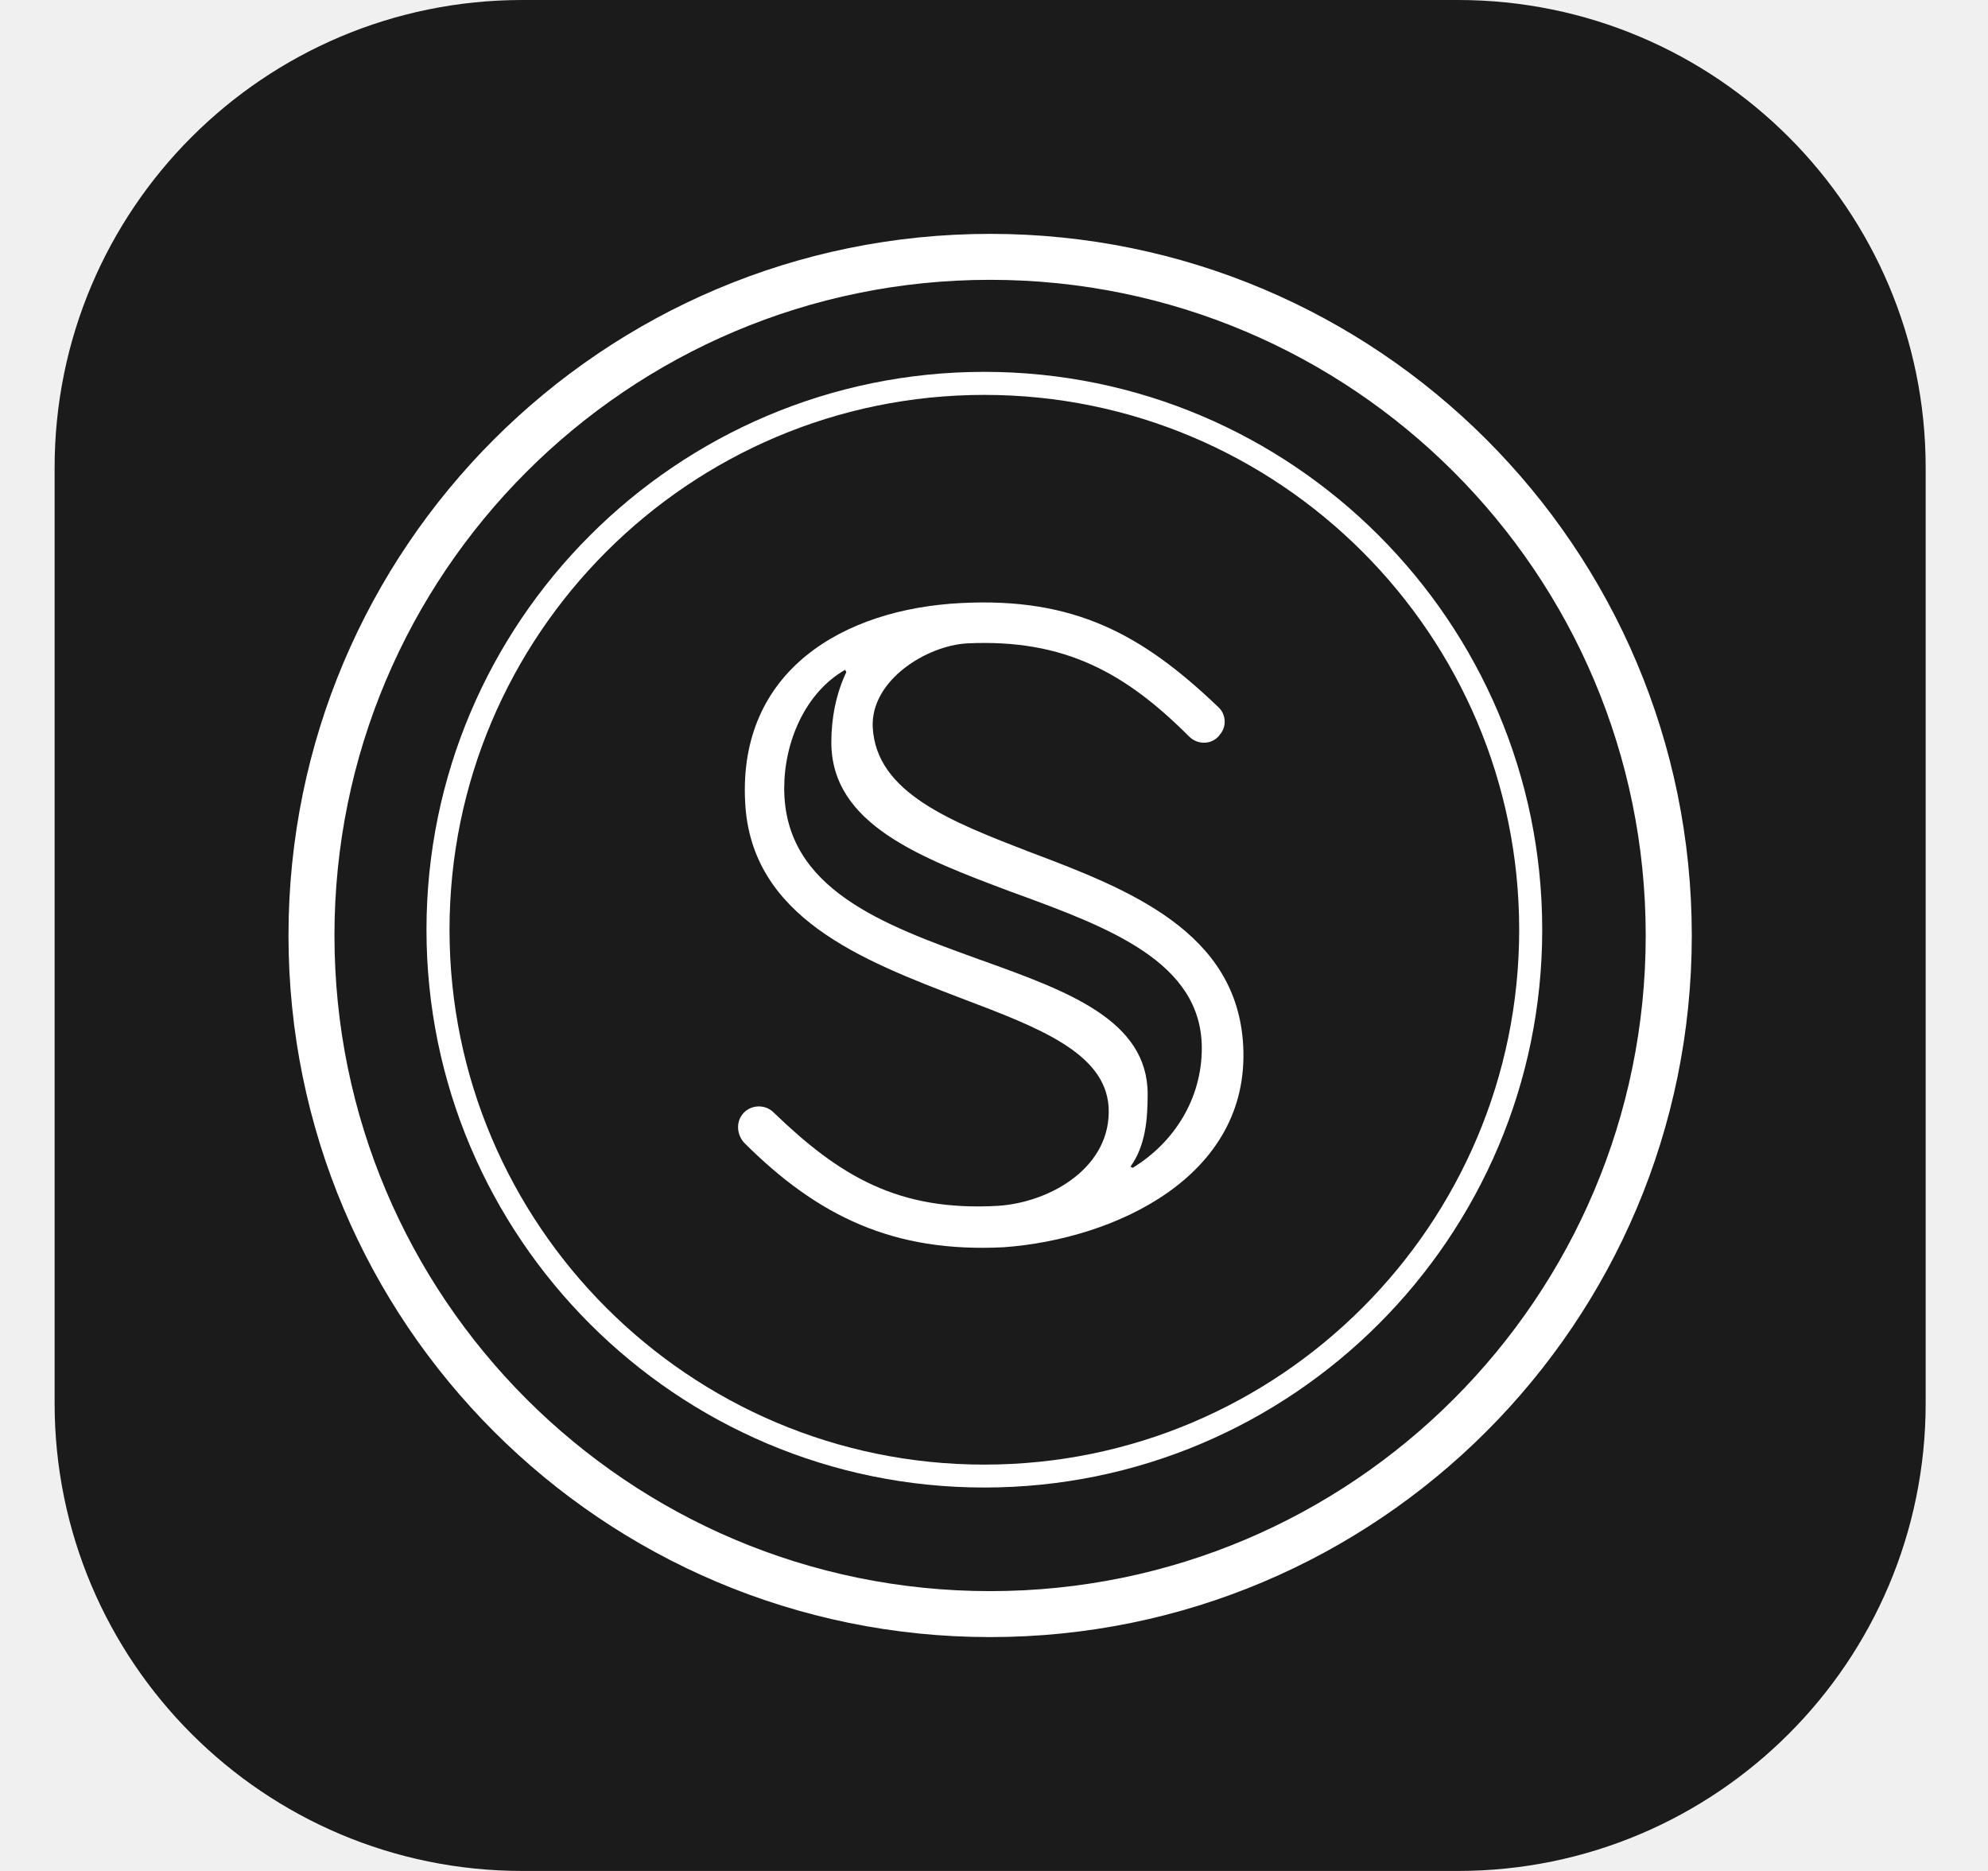
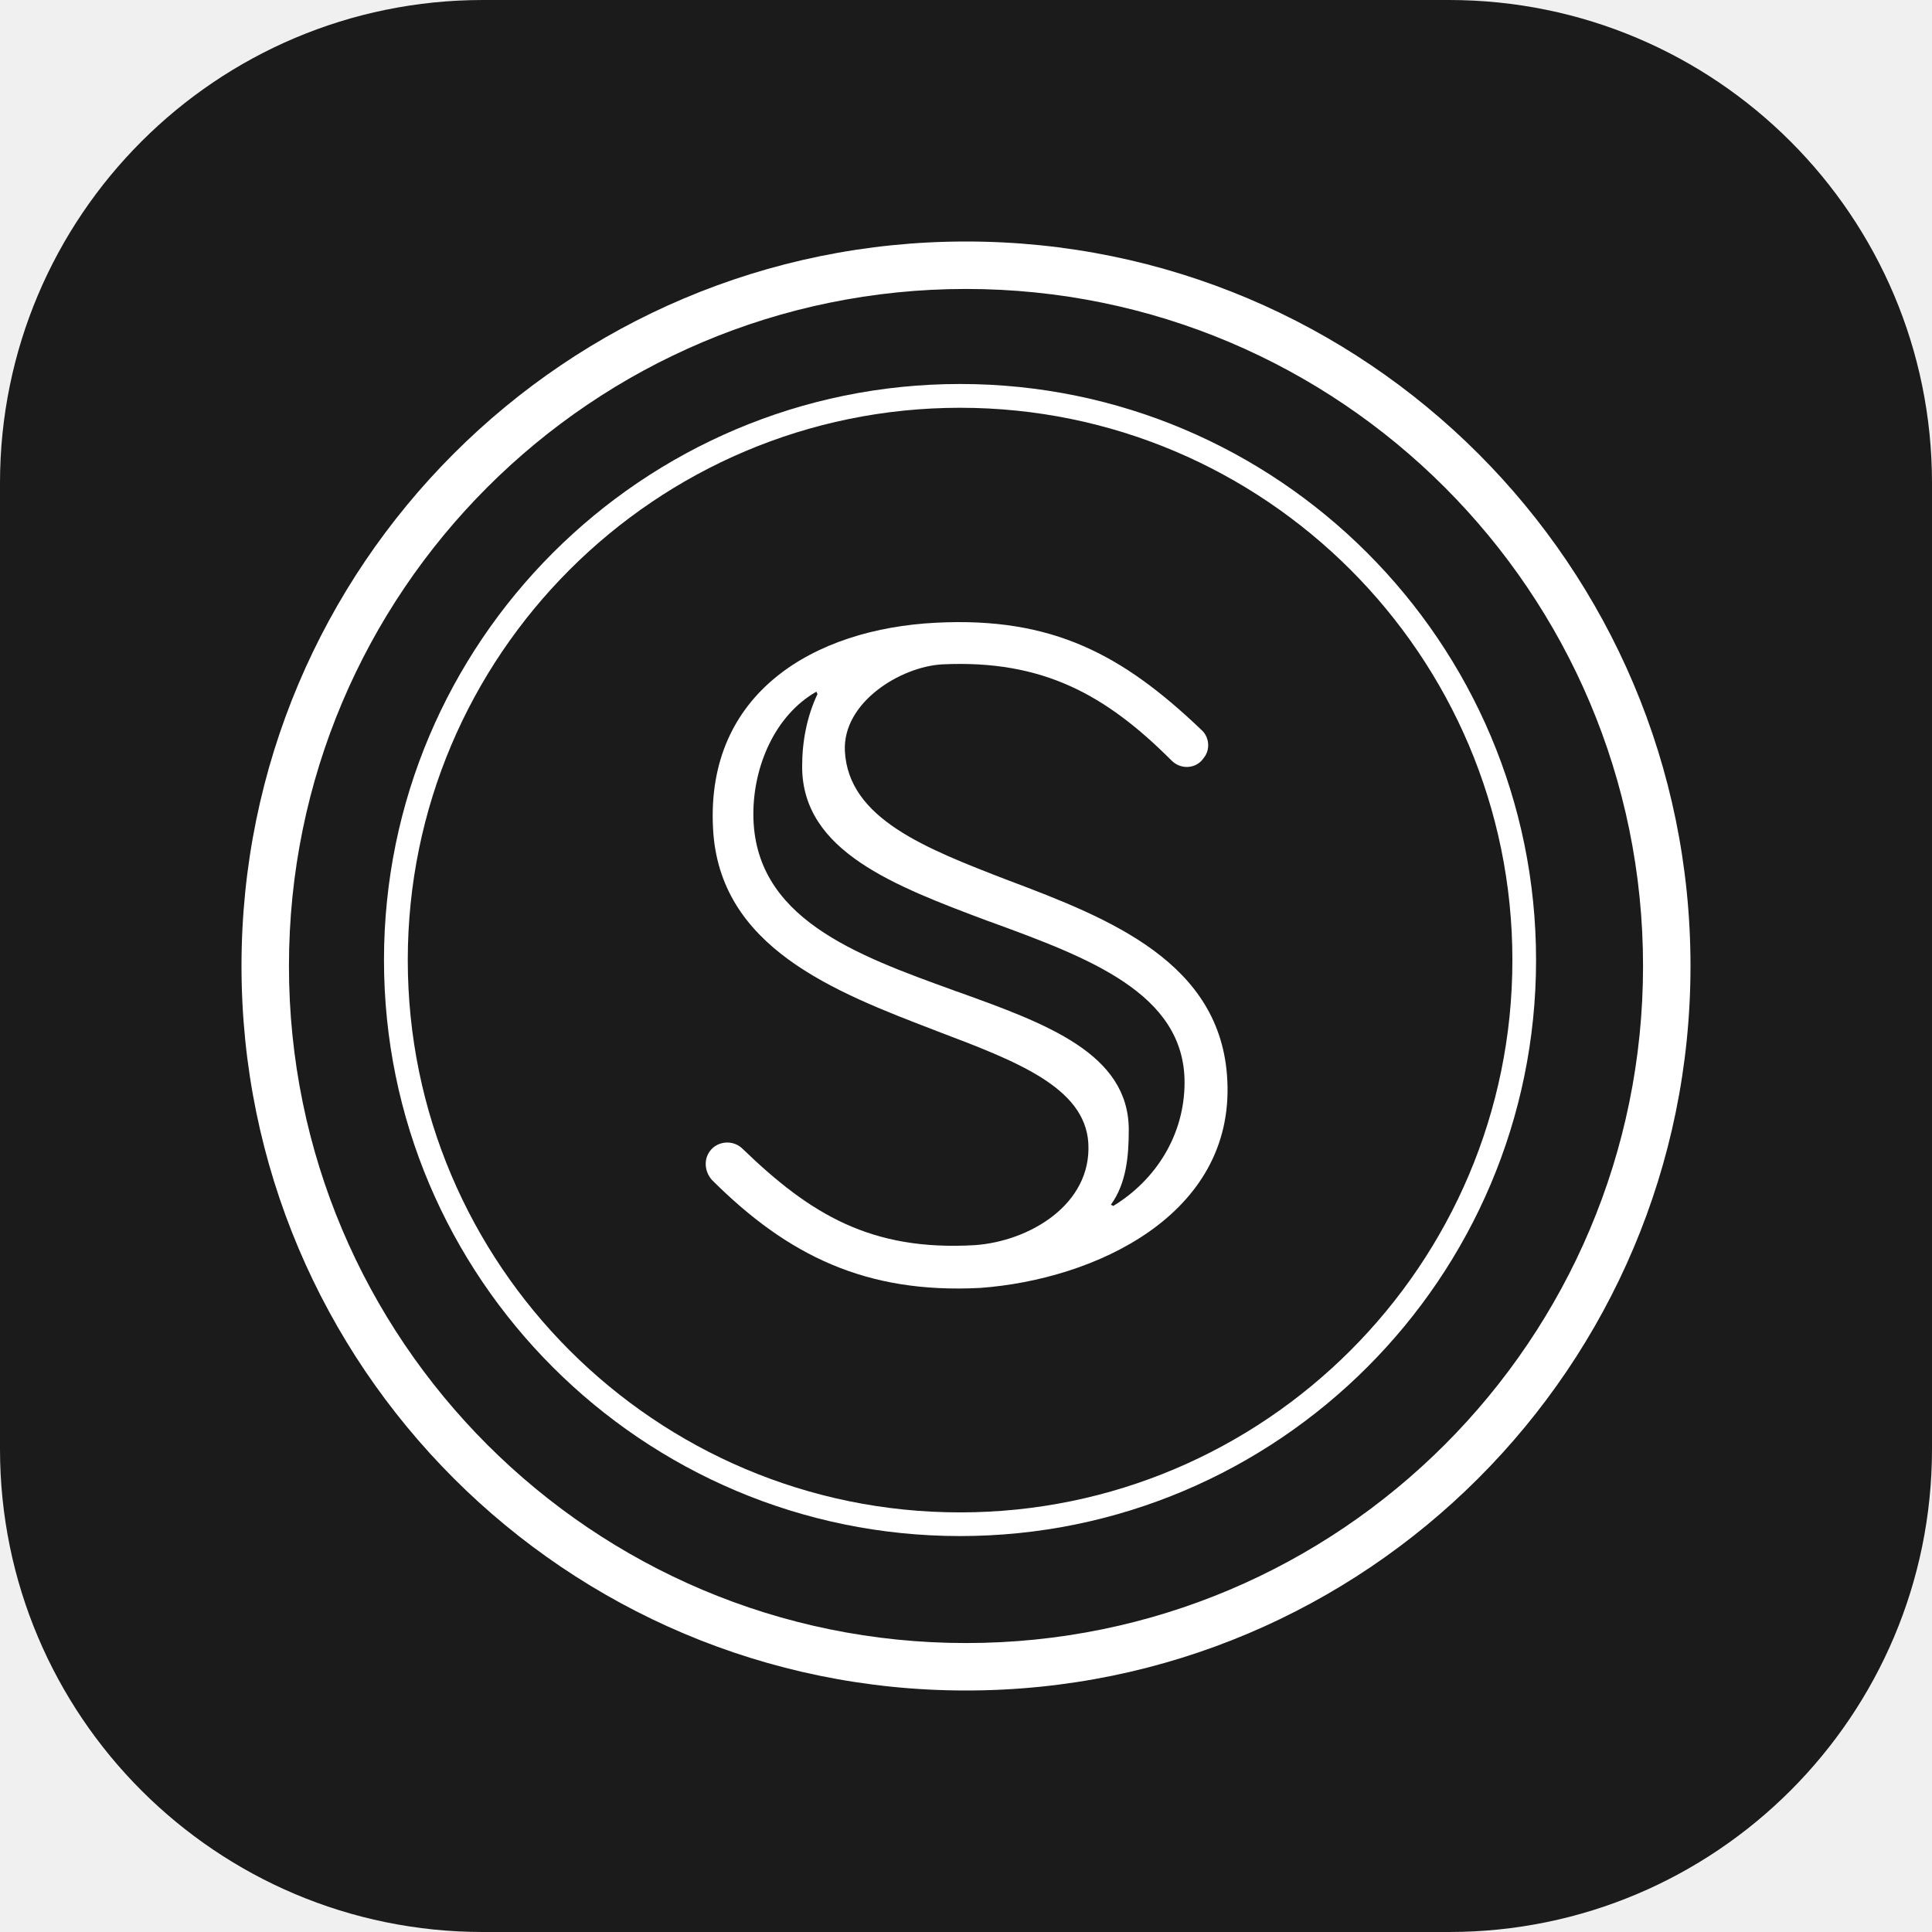
- <svg xmlns="http://www.w3.org/2000/svg" width="17" height="16" viewBox="0 0 17 16" fill="none">
+ <svg xmlns="http://www.w3.org/2000/svg" width="16" height="16" viewBox="0 0 16 16" fill="none">
  <g clip-path="url(#clip0_1677_1607)">
-     <rect x="0.467" width="16" height="16" rx="4" fill="#1B1B1B" />
-     <path d="M8.467 13.803C11.672 13.803 14.27 11.205 14.27 8C14.27 4.795 11.672 2.197 8.467 2.197C5.262 2.197 2.663 4.795 2.663 8C2.663 11.205 5.262 13.803 8.467 13.803Z" fill="#1B1B1B" />
-     <path fill-rule="evenodd" clip-rule="evenodd" d="M10.168 6.298C10.247 6.377 10.375 6.367 10.434 6.279C10.493 6.21 10.483 6.102 10.414 6.043C9.765 5.423 9.185 5.108 8.221 5.157C7.208 5.207 6.313 5.738 6.372 6.859C6.42 7.846 7.373 8.212 8.215 8.535L8.231 8.541C8.88 8.787 9.45 9.003 9.48 9.466C9.509 9.977 8.988 10.282 8.535 10.312C7.68 10.361 7.178 10.056 6.617 9.515C6.549 9.446 6.44 9.446 6.372 9.505C6.293 9.574 6.293 9.692 6.362 9.771C6.991 10.4 7.64 10.715 8.585 10.666C9.529 10.597 10.69 10.066 10.631 8.944C10.581 7.971 9.657 7.607 8.821 7.292L8.818 7.291C8.131 7.026 7.493 6.78 7.463 6.22C7.444 5.816 7.926 5.521 8.27 5.502C9.106 5.462 9.627 5.757 10.168 6.298ZM10.277 8.964C10.277 9.397 10.04 9.771 9.686 9.987L9.667 9.977C9.795 9.8 9.814 9.574 9.814 9.357C9.814 8.723 9.128 8.476 8.397 8.213L8.378 8.207L8.366 8.202C7.553 7.908 6.706 7.602 6.706 6.741C6.706 6.348 6.883 5.925 7.227 5.728L7.237 5.748C7.149 5.934 7.109 6.141 7.109 6.348C7.109 7.05 7.873 7.336 8.653 7.629L8.673 7.636C9.48 7.931 10.277 8.226 10.277 8.964Z" fill="white" />
-     <path fill-rule="evenodd" clip-rule="evenodd" d="M8.417 3.18C5.786 3.18 3.647 5.319 3.647 7.951C3.647 10.582 5.786 12.721 8.417 12.721C11.049 12.721 13.188 10.582 13.188 7.951C13.188 5.319 11.049 3.18 8.417 3.18ZM3.844 7.951C3.844 5.428 5.895 3.377 8.417 3.377C10.94 3.377 12.991 5.428 12.991 7.951C12.991 10.474 10.94 12.525 8.417 12.525C5.895 12.525 3.844 10.474 3.844 7.951Z" fill="white" />
-     <path fill-rule="evenodd" clip-rule="evenodd" d="M2.467 8C2.467 4.686 5.153 2 8.467 2C11.78 2 14.467 4.686 14.467 8C14.467 11.314 11.78 14 8.467 14C5.153 14 2.467 11.314 2.467 8ZM8.467 2.393C5.37 2.393 2.86 4.904 2.86 8C2.86 11.096 5.37 13.607 8.467 13.607C11.563 13.607 14.073 11.096 14.073 8C14.073 4.904 11.563 2.393 8.467 2.393Z" fill="white" />
+     <rect width="16" height="16" rx="4" fill="#1B1B1B" />
+     <path d="M8 13.803C11.205 13.803 13.803 11.205 13.803 8C13.803 4.795 11.205 2.197 8 2.197C4.795 2.197 2.197 4.795 2.197 8C2.197 11.205 4.795 13.803 8 13.803Z" fill="#1B1B1B" />
+     <path fill-rule="evenodd" clip-rule="evenodd" d="M9.702 6.298C9.78 6.377 9.908 6.367 9.967 6.279C10.026 6.21 10.016 6.102 9.948 6.043C9.298 5.423 8.718 5.108 7.754 5.157C6.741 5.207 5.846 5.738 5.905 6.859C5.954 7.846 6.906 8.212 7.749 8.535L7.764 8.541C8.413 8.787 8.984 9.003 9.013 9.466C9.043 9.977 8.521 10.282 8.069 10.312C7.213 10.361 6.711 10.056 6.151 9.515C6.082 9.446 5.974 9.446 5.905 9.505C5.826 9.574 5.826 9.692 5.895 9.771C6.525 10.4 7.174 10.715 8.118 10.666C9.062 10.597 10.223 10.066 10.164 8.944C10.115 7.971 9.19 7.607 8.354 7.292L8.351 7.291C7.664 7.026 7.026 6.78 6.997 6.22C6.977 5.816 7.459 5.521 7.803 5.502C8.639 5.462 9.161 5.757 9.702 6.298ZM9.81 8.964C9.81 9.397 9.574 9.771 9.22 9.987L9.2 9.977C9.328 9.8 9.348 9.574 9.348 9.357C9.348 8.723 8.661 8.476 7.93 8.213L7.911 8.207L7.899 8.202C7.086 7.908 6.239 7.602 6.239 6.741C6.239 6.348 6.416 5.925 6.761 5.728L6.77 5.748C6.682 5.934 6.643 6.141 6.643 6.348C6.643 7.05 7.406 7.336 8.186 7.629L8.207 7.636C9.013 7.931 9.81 8.226 9.81 8.964Z" fill="white" />
+     <path fill-rule="evenodd" clip-rule="evenodd" d="M7.951 3.18C5.319 3.18 3.18 5.319 3.18 7.951C3.18 10.582 5.319 12.721 7.951 12.721C10.582 12.721 12.721 10.582 12.721 7.951C12.721 5.319 10.582 3.18 7.951 3.18ZM3.377 7.951C3.377 5.428 5.428 3.377 7.951 3.377C10.473 3.377 12.525 5.428 12.525 7.951C12.525 10.474 10.473 12.525 7.951 12.525C5.428 12.525 3.377 10.474 3.377 7.951Z" fill="white" />
+     <path fill-rule="evenodd" clip-rule="evenodd" d="M2 8C2 4.686 4.686 2 8 2C11.314 2 14 4.686 14 8C14 11.314 11.314 14 8 14C4.686 14 2 11.314 2 8ZM8 2.393C4.904 2.393 2.393 4.904 2.393 8C2.393 11.096 4.904 13.607 8 13.607C11.096 13.607 13.607 11.096 13.607 8C13.607 4.904 11.096 2.393 8 2.393Z" fill="white" />
  </g>
  <defs>
    <clipPath id="clip0_1677_1607">
-       <rect x="0.467" width="16" height="16" rx="4" fill="white" />
+       <rect width="16" height="16" rx="4" fill="white" />
    </clipPath>
  </defs>
</svg>
